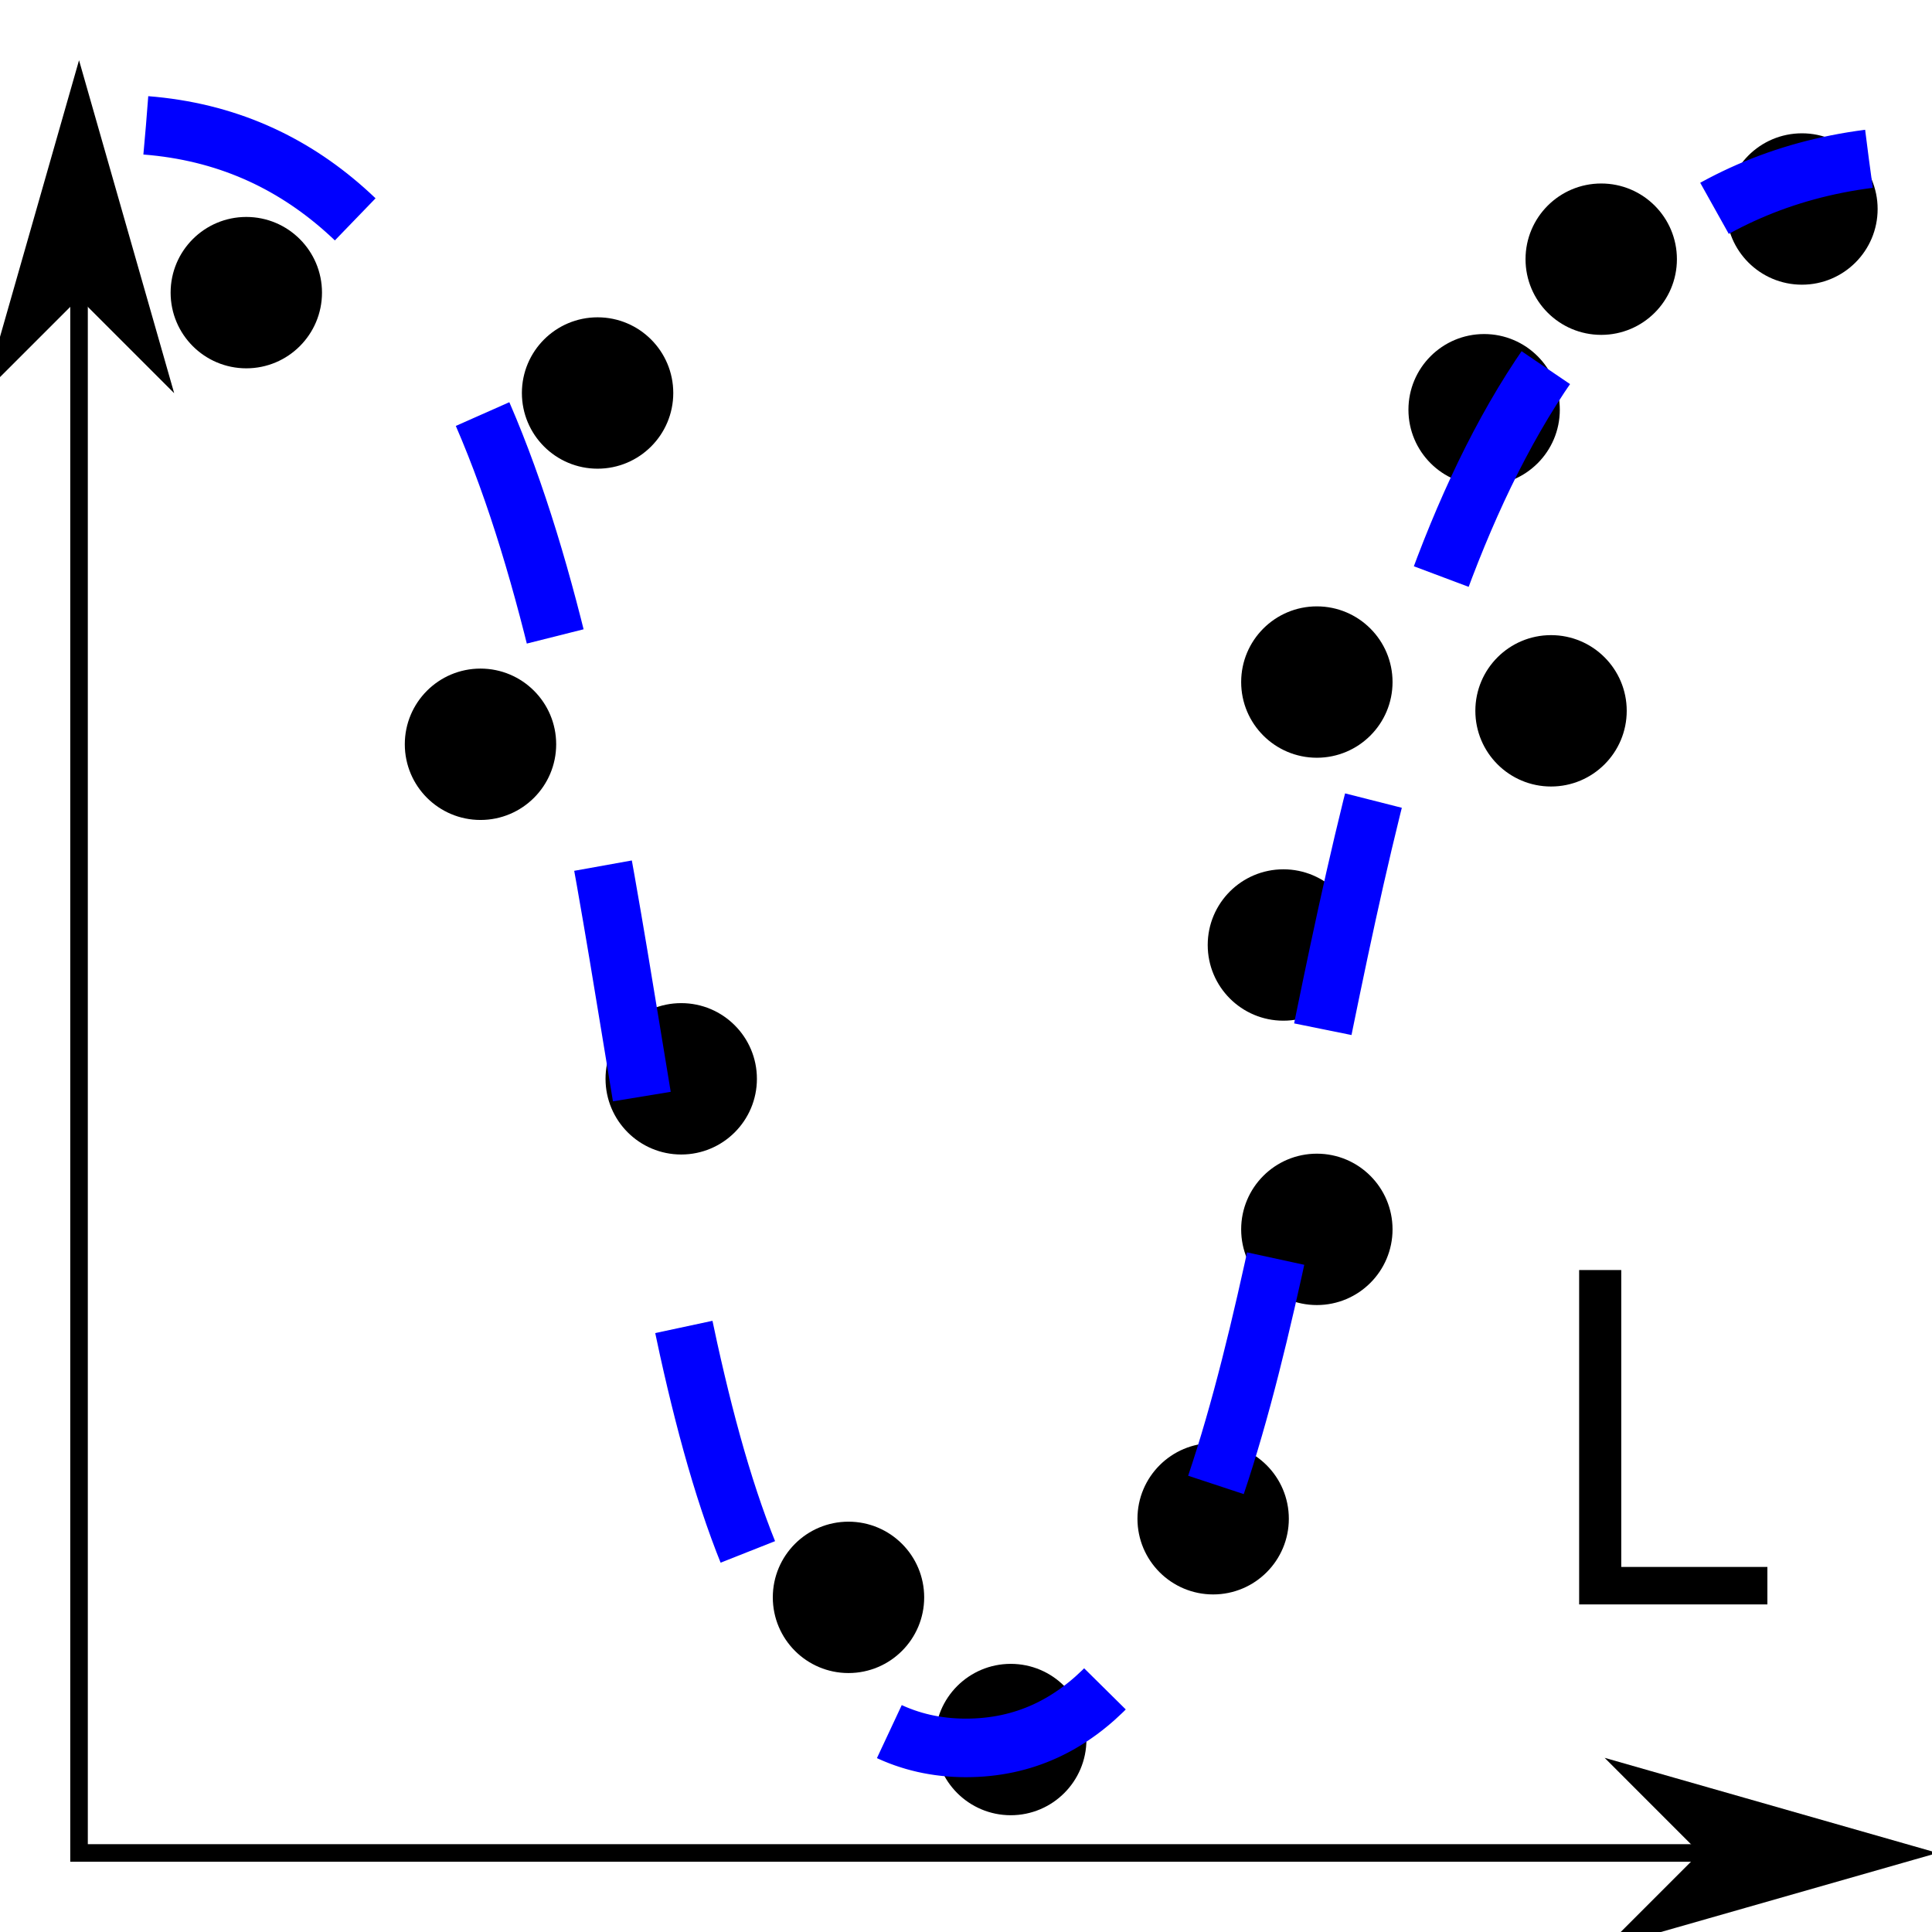
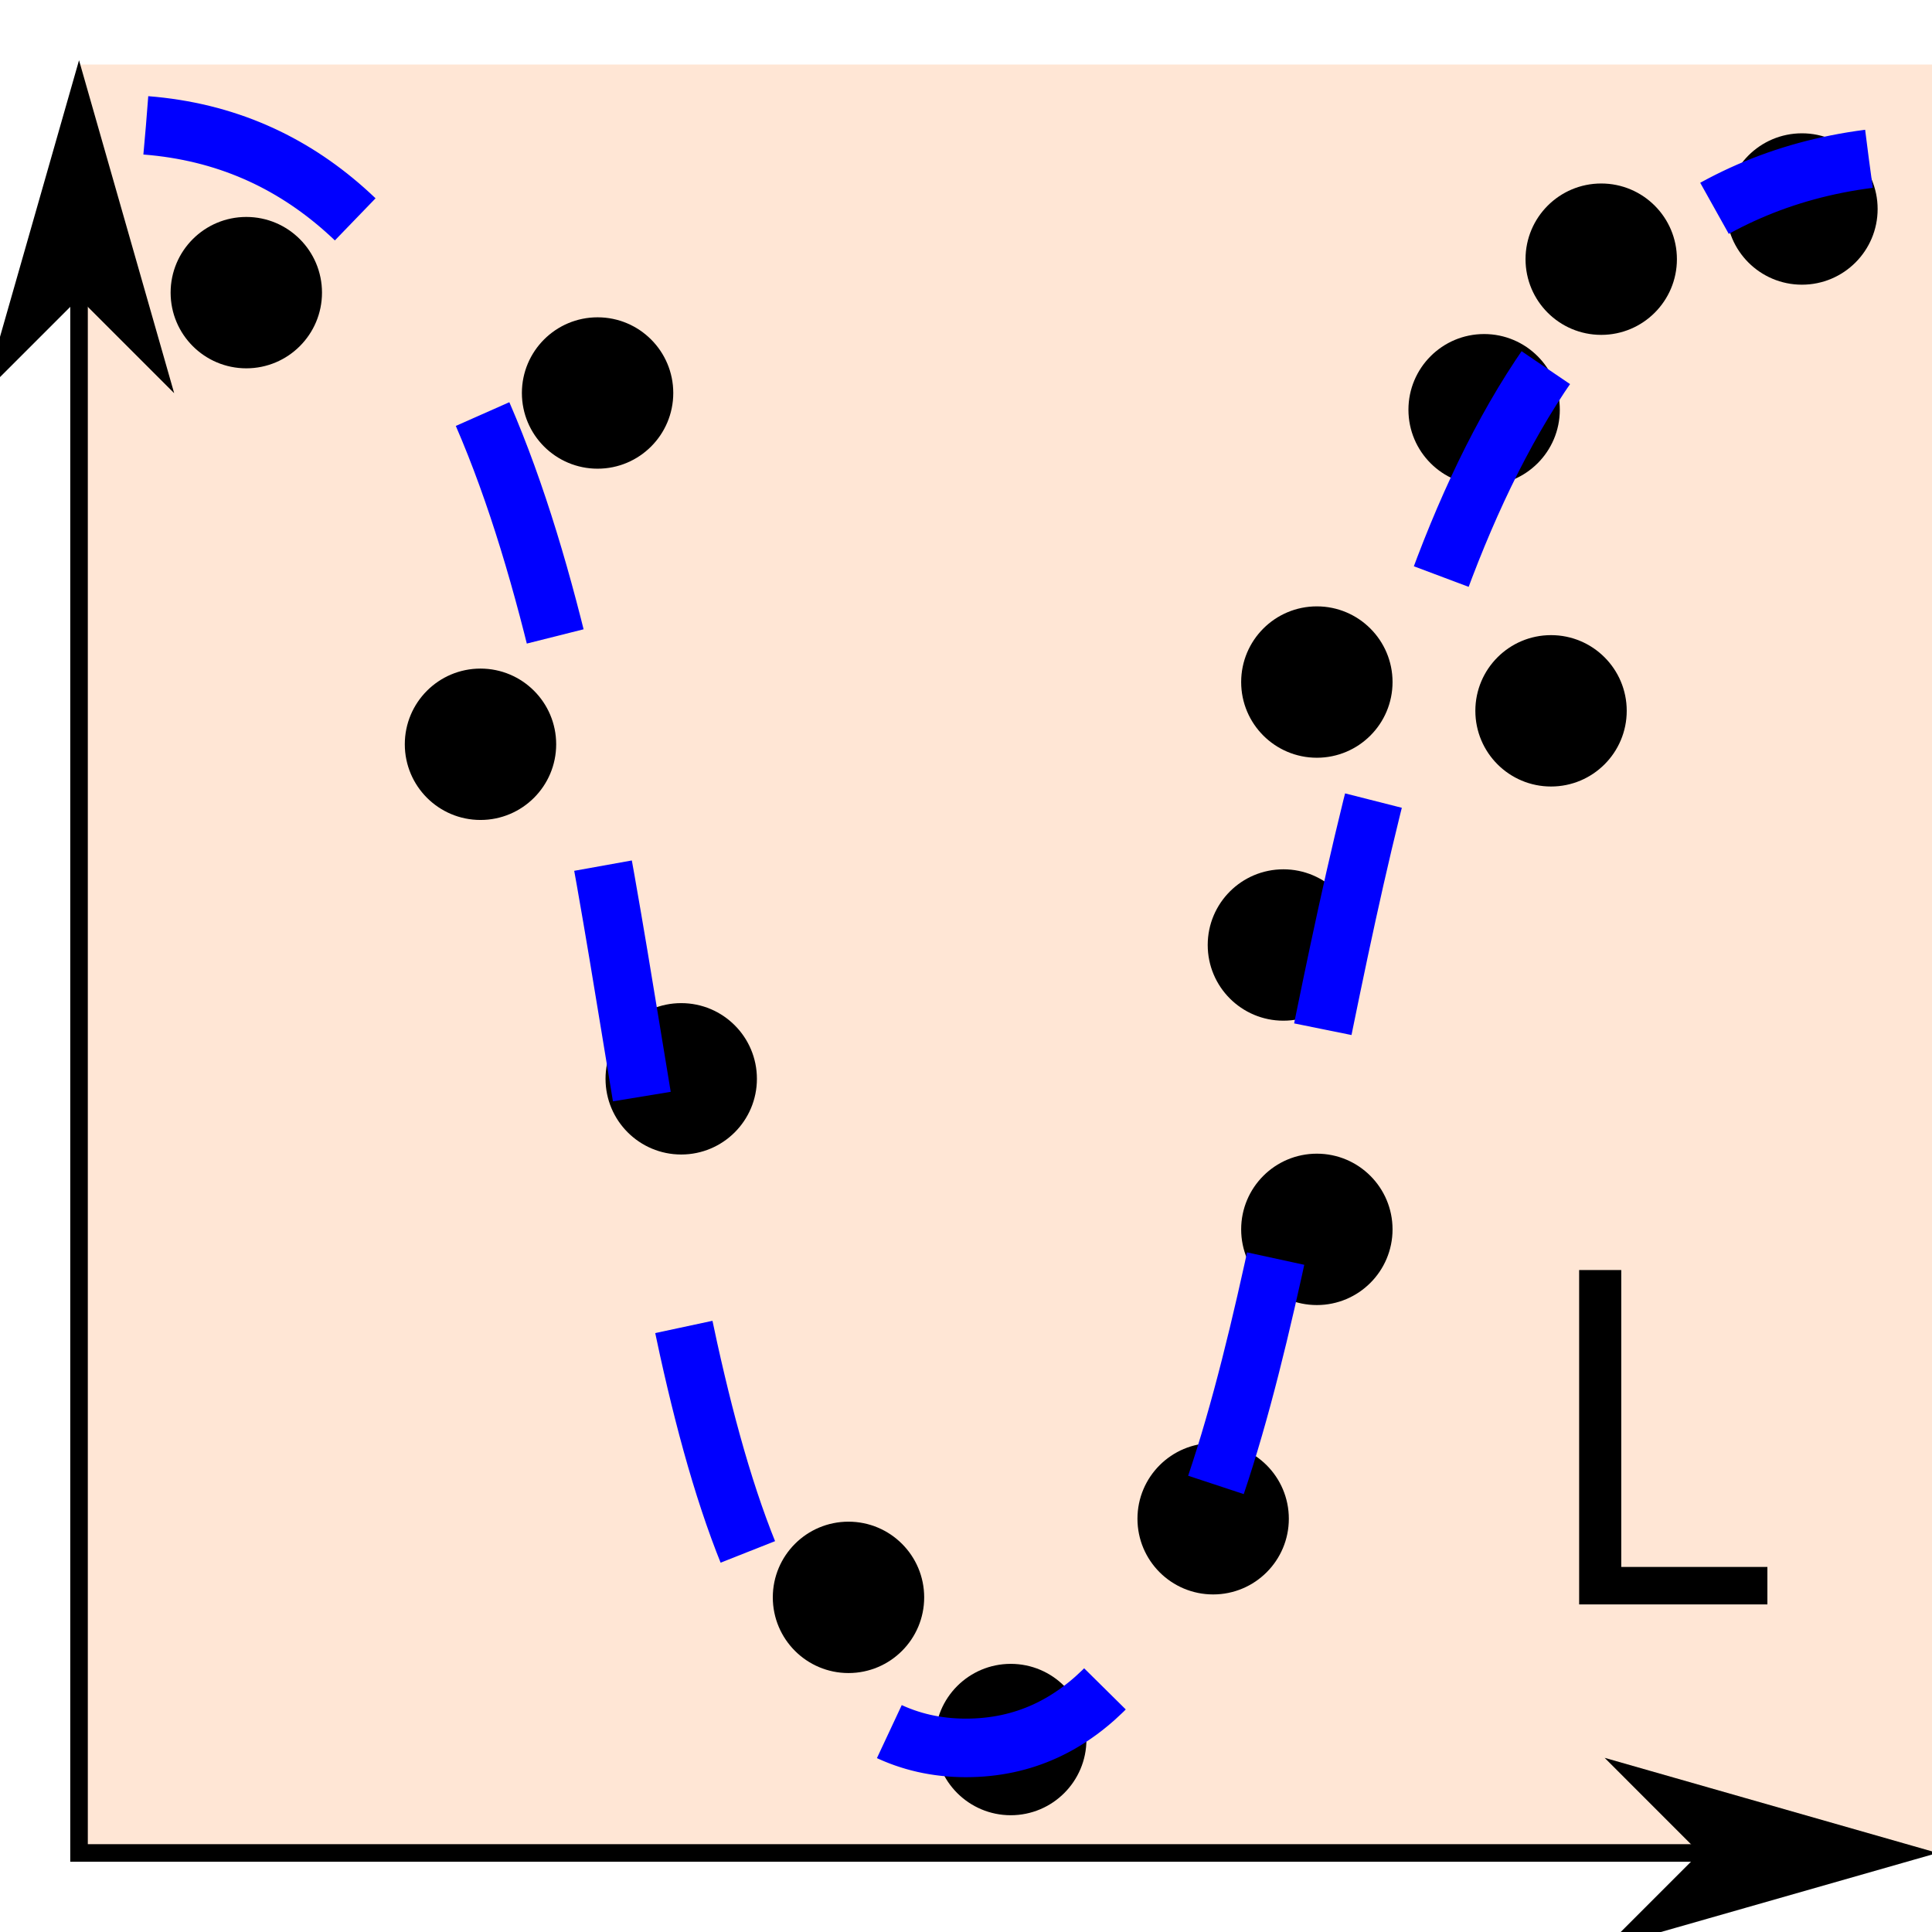
<svg xmlns="http://www.w3.org/2000/svg" width="352" height="352" id="svg2" version="1.1">
  <defs id="defs4">
    <marker orient="auto" refY="0" refX="0" id="Arrow1Lstart" style="overflow:visible">
      <path id="path3761" d="M 10.667,0 14.933,-4.267 0,0 14.933,4.267 Z" style="fill-rule:evenodd;stroke:#000000;stroke-width:0.853pt" />
    </marker>
    <marker orient="auto" refY="0" refX="0" id="Arrow1Lend" style="overflow:visible">
      <path id="path3764" d="M -10.667,0 -14.933,4.267 0,0 -14.933,-4.267 Z" style="fill-rule:evenodd;stroke:#000000;stroke-width:0.853pt" />
    </marker>
  </defs>
  <g id="layer1" transform="translate(-55.69524,-394.8244)">
+     <rect style="fill:#ffe6d5;stroke-width:10;stroke-linecap:round;stroke-linejoin:bevel" id="rect4472" width="338.049" height="325.843" x="70.095" y="406.582" />
    <path style="fill:none;stroke:#000000;stroke-width:3.2;stroke-linecap:butt;stroke-linejoin:miter;stroke-miterlimit:4;stroke-dasharray:none;stroke-opacity:1;marker-start:url(#Arrow1Lstart);marker-end:url(#Arrow1Lend)" d="m 70.095,412.424 v 320 H 402.083" id="path3755" />
    <circle style="fill:#000000;fill-opacity:1;stroke:#000000;stroke-width:3.2;stroke-miterlimit:4;stroke-dasharray:none;stroke-opacity:1" id="path4569" cx="100.571" cy="-448.141" r="12.19" transform="scale(1,-1)" />
    <circle id="path4582" style="fill:#000000;fill-opacity:1;stroke:#000000;stroke-width:3.2;stroke-miterlimit:4;stroke-dasharray:none;stroke-opacity:1" cx="164.571" cy="-466.427" r="12.19" transform="scale(1,-1)" />
    <circle style="fill:#000000;fill-opacity:1;stroke:#000000;stroke-width:3.2;stroke-miterlimit:4;stroke-dasharray:none;stroke-opacity:1" id="path4584" cx="143.238" cy="-530.427" r="12.19" transform="scale(1,-1)" />
    <circle id="path4588" style="fill:#000000;fill-opacity:1;stroke:#000000;stroke-width:3.2;stroke-miterlimit:4;stroke-dasharray:none;stroke-opacity:1" cx="179.81" cy="-591.379" r="12.19" transform="scale(1,-1)" />
    <circle style="fill:#000000;fill-opacity:1;stroke:#000000;stroke-width:3.2;stroke-miterlimit:4;stroke-dasharray:none;stroke-opacity:1" id="path4590" cx="210.286" cy="-685.855" r="12.19" transform="scale(1,-1)" />
    <circle id="path4592" style="fill:#000000;fill-opacity:1;stroke:#000000;stroke-width:3.2;stroke-miterlimit:4;stroke-dasharray:none;stroke-opacity:1" cx="239.848" cy="-711.76" r="12.19" transform="scale(1,-1)" />
    <circle style="fill:#000000;fill-opacity:1;stroke:#000000;stroke-width:3.2;stroke-miterlimit:4;stroke-dasharray:none;stroke-opacity:1" id="path4594" cx="276.724" cy="-671.532" r="12.19" transform="scale(1,-1)" />
    <circle id="path4596" style="fill:#000000;fill-opacity:1;stroke:#000000;stroke-width:3.2;stroke-miterlimit:4;stroke-dasharray:none;stroke-opacity:1" cx="289.524" cy="-566.998" r="12.19" transform="scale(1,-1)" />
    <circle style="fill:#000000;fill-opacity:1;stroke:#000000;stroke-width:3.2;stroke-miterlimit:4;stroke-dasharray:none;stroke-opacity:1" id="path4602" cx="295.619" cy="519.091" r="12.19" />
    <circle id="path4604" style="fill:#000000;fill-opacity:1;stroke:#000000;stroke-width:3.2;stroke-miterlimit:4;stroke-dasharray:none;stroke-opacity:1" cx="295.619" cy="-618.808" r="12.19" transform="scale(1,-1)" />
    <circle style="fill:#000000;fill-opacity:1;stroke:#000000;stroke-width:3.2;stroke-miterlimit:4;stroke-dasharray:none;stroke-opacity:1" id="path4606" cx="338.286" cy="-524.332" r="12.19" transform="scale(1,-1)" />
    <circle id="path4608" style="fill:#000000;fill-opacity:1;stroke:#000000;stroke-width:3.2;stroke-miterlimit:4;stroke-dasharray:none;stroke-opacity:1" cx="347.429" cy="-442.046" r="12.19" transform="scale(1,-1)" />
    <circle style="fill:#000000;fill-opacity:1;stroke:#000000;stroke-width:3.2;stroke-miterlimit:4;stroke-dasharray:none;stroke-opacity:1" id="path4610" cx="326.095" cy="-469.475" r="12.19" transform="scale(1,-1)" />
    <circle id="path4612" style="fill:#000000;fill-opacity:1;stroke:#000000;stroke-width:3.2;stroke-miterlimit:4;stroke-dasharray:none;stroke-opacity:1" cx="384" cy="-432.903" r="12.19" transform="scale(1,-1)" />
    <path style="fill:none;stroke:#0000ff;stroke-width:10.667;stroke-linecap:butt;stroke-linejoin:miter;stroke-miterlimit:4;stroke-dasharray:42.667, 42.667;stroke-dashoffset:0;stroke-opacity:1" d="M 82.286,417.665 C 198.095,426.808 146.296,713.157 231.619,713.284 316.942,713.411 269.206,440.014 396.19,423.76" id="path2985" />
    <text xml:space="preserve" style="font-style:normal;font-weight:normal;font-size:85.333px;line-height:25px;font-family:sans-serif;letter-spacing:0px;word-spacing:0px;fill:#000000;fill-opacity:1;stroke:none;stroke-width:1px;stroke-linecap:butt;stroke-linejoin:miter;stroke-opacity:1" x="335.124" y="687.144" id="text17842">
      <tspan id="tspan17840" x="335.124" y="687.144">L</tspan>
    </text>
  </g>
</svg>
